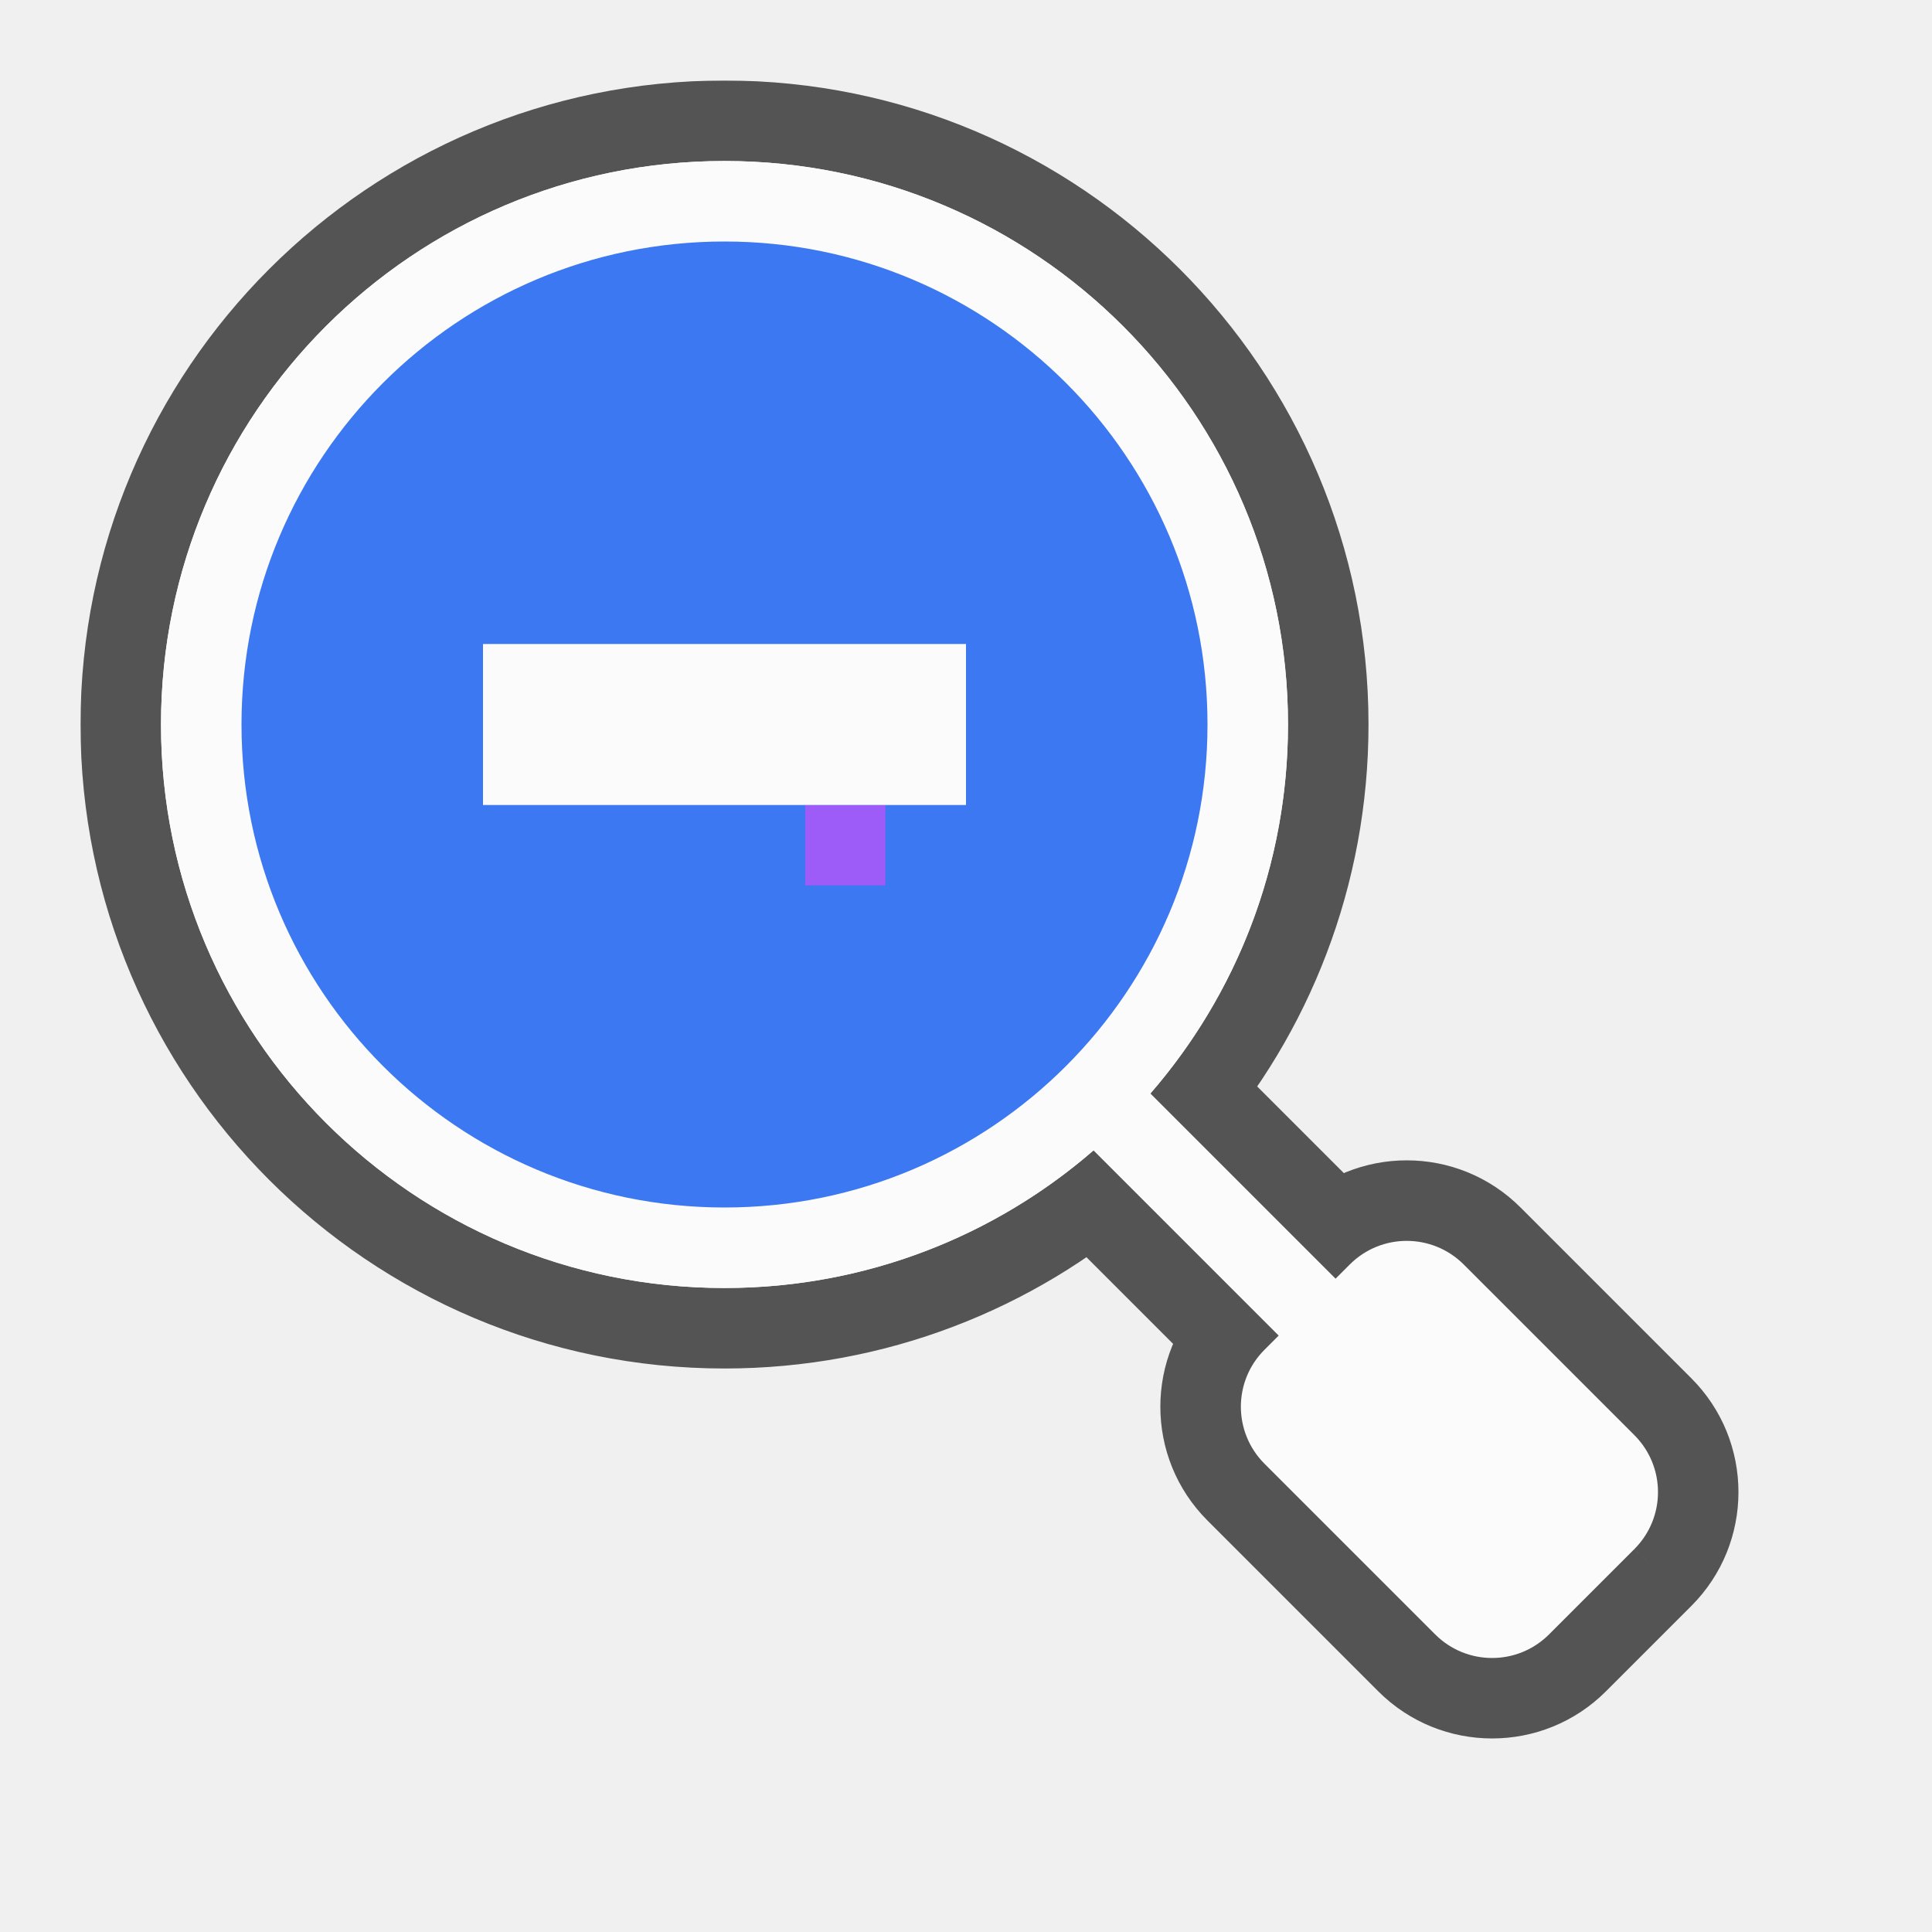
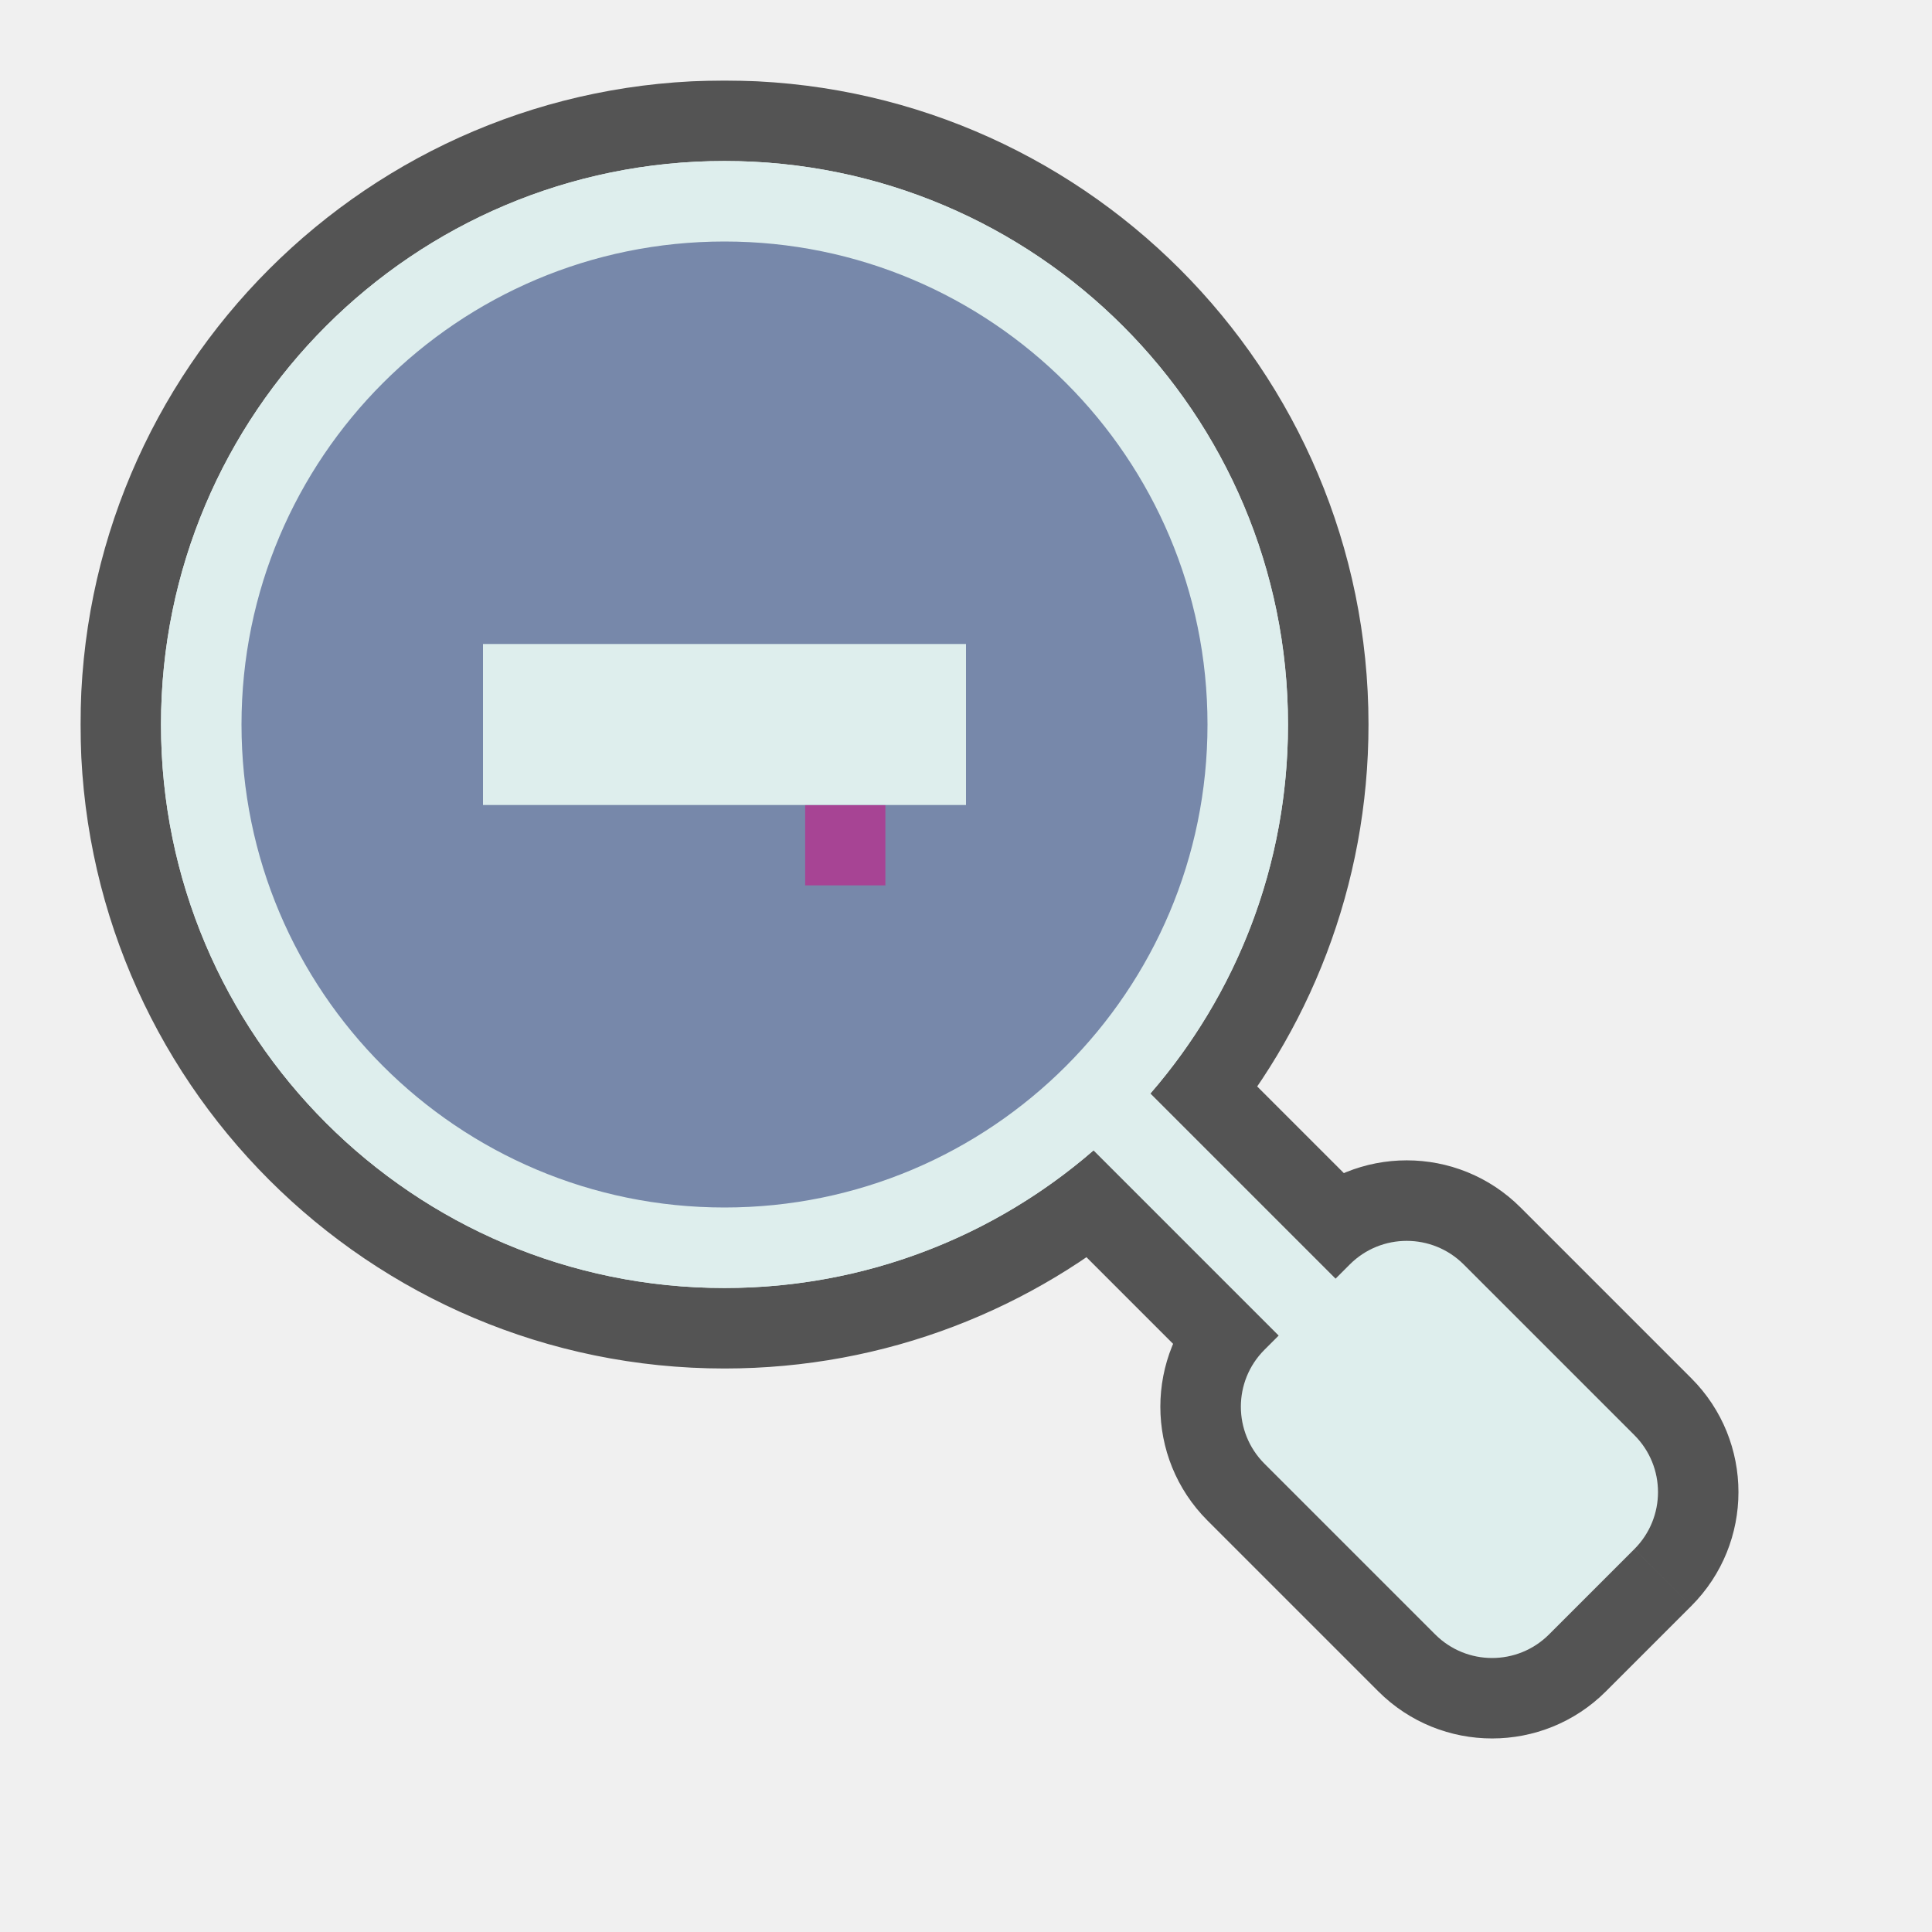
<svg xmlns="http://www.w3.org/2000/svg" width="24" height="24" viewBox="0 0 24 24" fill="none">
  <g id="cursor=zoom-out, variant=light, size=24" clip-path="url(#clip0_2320_8946)">
    <g id="magnifying_glass">
      <g id="shape">
        <mask id="path-1-outside-1_2320_8946" maskUnits="userSpaceOnUse" x="1" y="1" width="21" height="21" fill="black">
          <rect fill="white" x="1" y="1" width="21" height="21" />
          <path fill-rule="evenodd" clip-rule="evenodd" d="M14.291 13.584C15.356 12.356 16 10.753 16 9C16 5.134 12.866 2 9 2C5.134 2 2 5.134 2 9C2 12.866 5.134 16 9 16C10.753 16 12.356 15.356 13.584 14.291L15.884 16.591L15.707 16.768C15.317 17.158 15.317 17.791 15.707 18.182L17.828 20.303C18.219 20.694 18.852 20.694 19.243 20.303L19.773 19.773L20.303 19.243C20.694 18.852 20.694 18.219 20.303 17.828L18.182 15.707C17.791 15.317 17.158 15.317 16.768 15.707L16.591 15.884L14.291 13.584Z" />
        </mask>
-         <path fill-rule="evenodd" clip-rule="evenodd" d="M14.291 13.584C15.356 12.356 16 10.753 16 9C16 5.134 12.866 2 9 2C5.134 2 2 5.134 2 9C2 12.866 5.134 16 9 16C10.753 16 12.356 15.356 13.584 14.291L15.884 16.591L15.707 16.768C15.317 17.158 15.317 17.791 15.707 18.182L17.828 20.303C18.219 20.694 18.852 20.694 19.243 20.303L19.773 19.773L20.303 19.243C20.694 18.852 20.694 18.219 20.303 17.828L18.182 15.707C17.791 15.317 17.158 15.317 16.768 15.707L16.591 15.884L14.291 13.584Z" fill="#FBFBFB" />
+         <path fill-rule="evenodd" clip-rule="evenodd" d="M14.291 13.584C15.356 12.356 16 10.753 16 9C16 5.134 12.866 2 9 2C5.134 2 2 5.134 2 9C2 12.866 5.134 16 9 16C10.753 16 12.356 15.356 13.584 14.291L15.884 16.591L15.707 16.768C15.317 17.158 15.317 17.791 15.707 18.182L17.828 20.303C18.219 20.694 18.852 20.694 19.243 20.303L19.773 19.773L20.303 19.243C20.694 18.852 20.694 18.219 20.303 17.828L18.182 15.707C17.791 15.317 17.158 15.317 16.768 15.707L16.591 15.884L14.291 13.584Z" fill="#DEEEED" />
        <path d="M14.291 13.584L13.535 12.928C13.191 13.325 13.213 13.92 13.584 14.291L14.291 13.584ZM13.584 14.291L14.291 13.584C13.92 13.213 13.325 13.191 12.928 13.535L13.584 14.291ZM15.884 16.591L16.591 17.298C16.982 16.908 16.982 16.274 16.591 15.884L15.884 16.591ZM15.707 16.768L16.414 17.475L16.414 17.475L15.707 16.768ZM15.707 18.182L15 18.889L15 18.889L15.707 18.182ZM17.828 20.303L18.535 19.596L18.535 19.596L17.828 20.303ZM19.243 20.303L18.535 19.596L18.535 19.596L19.243 20.303ZM19.773 19.773L20.48 20.48L20.48 20.48L19.773 19.773ZM20.303 19.243L19.596 18.535L19.596 18.536L20.303 19.243ZM20.303 17.828L19.596 18.536L19.596 18.536L20.303 17.828ZM18.182 15.707L18.889 15L18.889 15L18.182 15.707ZM16.768 15.707L17.475 16.414L17.475 16.414L16.768 15.707ZM16.591 15.884L15.884 16.591C16.274 16.982 16.908 16.982 17.298 16.591L16.591 15.884ZM15 9C15 10.503 14.448 11.875 13.535 12.928L15.046 14.239C16.263 12.836 17 11.003 17 9H15ZM9 3C12.314 3 15 5.686 15 9H17C17 4.582 13.418 1 9 1V3ZM3 9C3 5.686 5.686 3 9 3V1C4.582 1 1 4.582 1 9H3ZM9 15C5.686 15 3 12.314 3 9H1C1 13.418 4.582 17 9 17V15ZM12.928 13.535C11.875 14.448 10.503 15 9 15V17C11.003 17 12.836 16.263 14.239 15.046L12.928 13.535ZM16.591 15.884L14.291 13.584L12.877 14.998L15.177 17.298L16.591 15.884ZM16.414 17.475L16.591 17.298L15.177 15.884L15 16.061L16.414 17.475ZM16.414 17.475L16.414 17.475L15 16.061C14.219 16.842 14.219 18.108 15 18.889L16.414 17.475ZM18.535 19.596L16.414 17.475L15 18.889L17.121 21.01L18.535 19.596ZM18.535 19.596H18.535L17.121 21.01C17.902 21.791 19.169 21.791 19.95 21.01L18.535 19.596ZM19.066 19.066L18.535 19.596L19.95 21.01L20.48 20.48L19.066 19.066ZM19.596 18.536L19.066 19.066L20.48 20.48L21.01 19.95L19.596 18.536ZM19.596 18.536V18.535L21.01 19.95C21.791 19.169 21.791 17.902 21.01 17.121L19.596 18.536ZM17.475 16.414L19.596 18.536L21.01 17.121L18.889 15L17.475 16.414ZM17.475 16.414L17.475 16.414L18.889 15C18.108 14.219 16.842 14.219 16.061 15L17.475 16.414ZM17.298 16.591L17.475 16.414L16.061 15L15.884 15.177L17.298 16.591ZM13.584 14.291L15.884 16.591L17.298 15.177L14.998 12.877L13.584 14.291Z" fill="black" fill-opacity="0.65" mask="url(#path-1-outside-1_2320_8946)" />
      </g>
-       <circle id="lense" cx="9" cy="9" r="6.5" fill="#3B78F1" stroke="#FBFBFB" />
+       <circle id="lense" cx="9" cy="9" r="6.5" fill="#7788AA" stroke="#DEEEED" />
      <g id="icon">
-         <path id="icon_2" d="M6 9L12 9" stroke="#FBFBFB" stroke-width="2" />
+         <path id="icon_2" d="M6 9L12 9" stroke="#DEEEED" stroke-width="2" />
      </g>
    </g>
    <g id="hotspot" clip-path="url(#clip1_2320_8946)">
-       <rect id="center" opacity="0.5" x="10" y="10" width="1" height="1" fill="#FF3DFF" />
+       <rect id="center" opacity="0.5" x="10" y="10" width="1" height="1" fill="#D7007D" />
    </g>
  </g>
  <defs>
    <clipPath id="clip0_2320_8946">
      <rect width="24" height="24" fill="white" />
    </clipPath>
    <clipPath id="clip1_2320_8946">
      <rect width="1" height="1" fill="white" transform="translate(10 10)" />
    </clipPath>
  </defs>
</svg>
